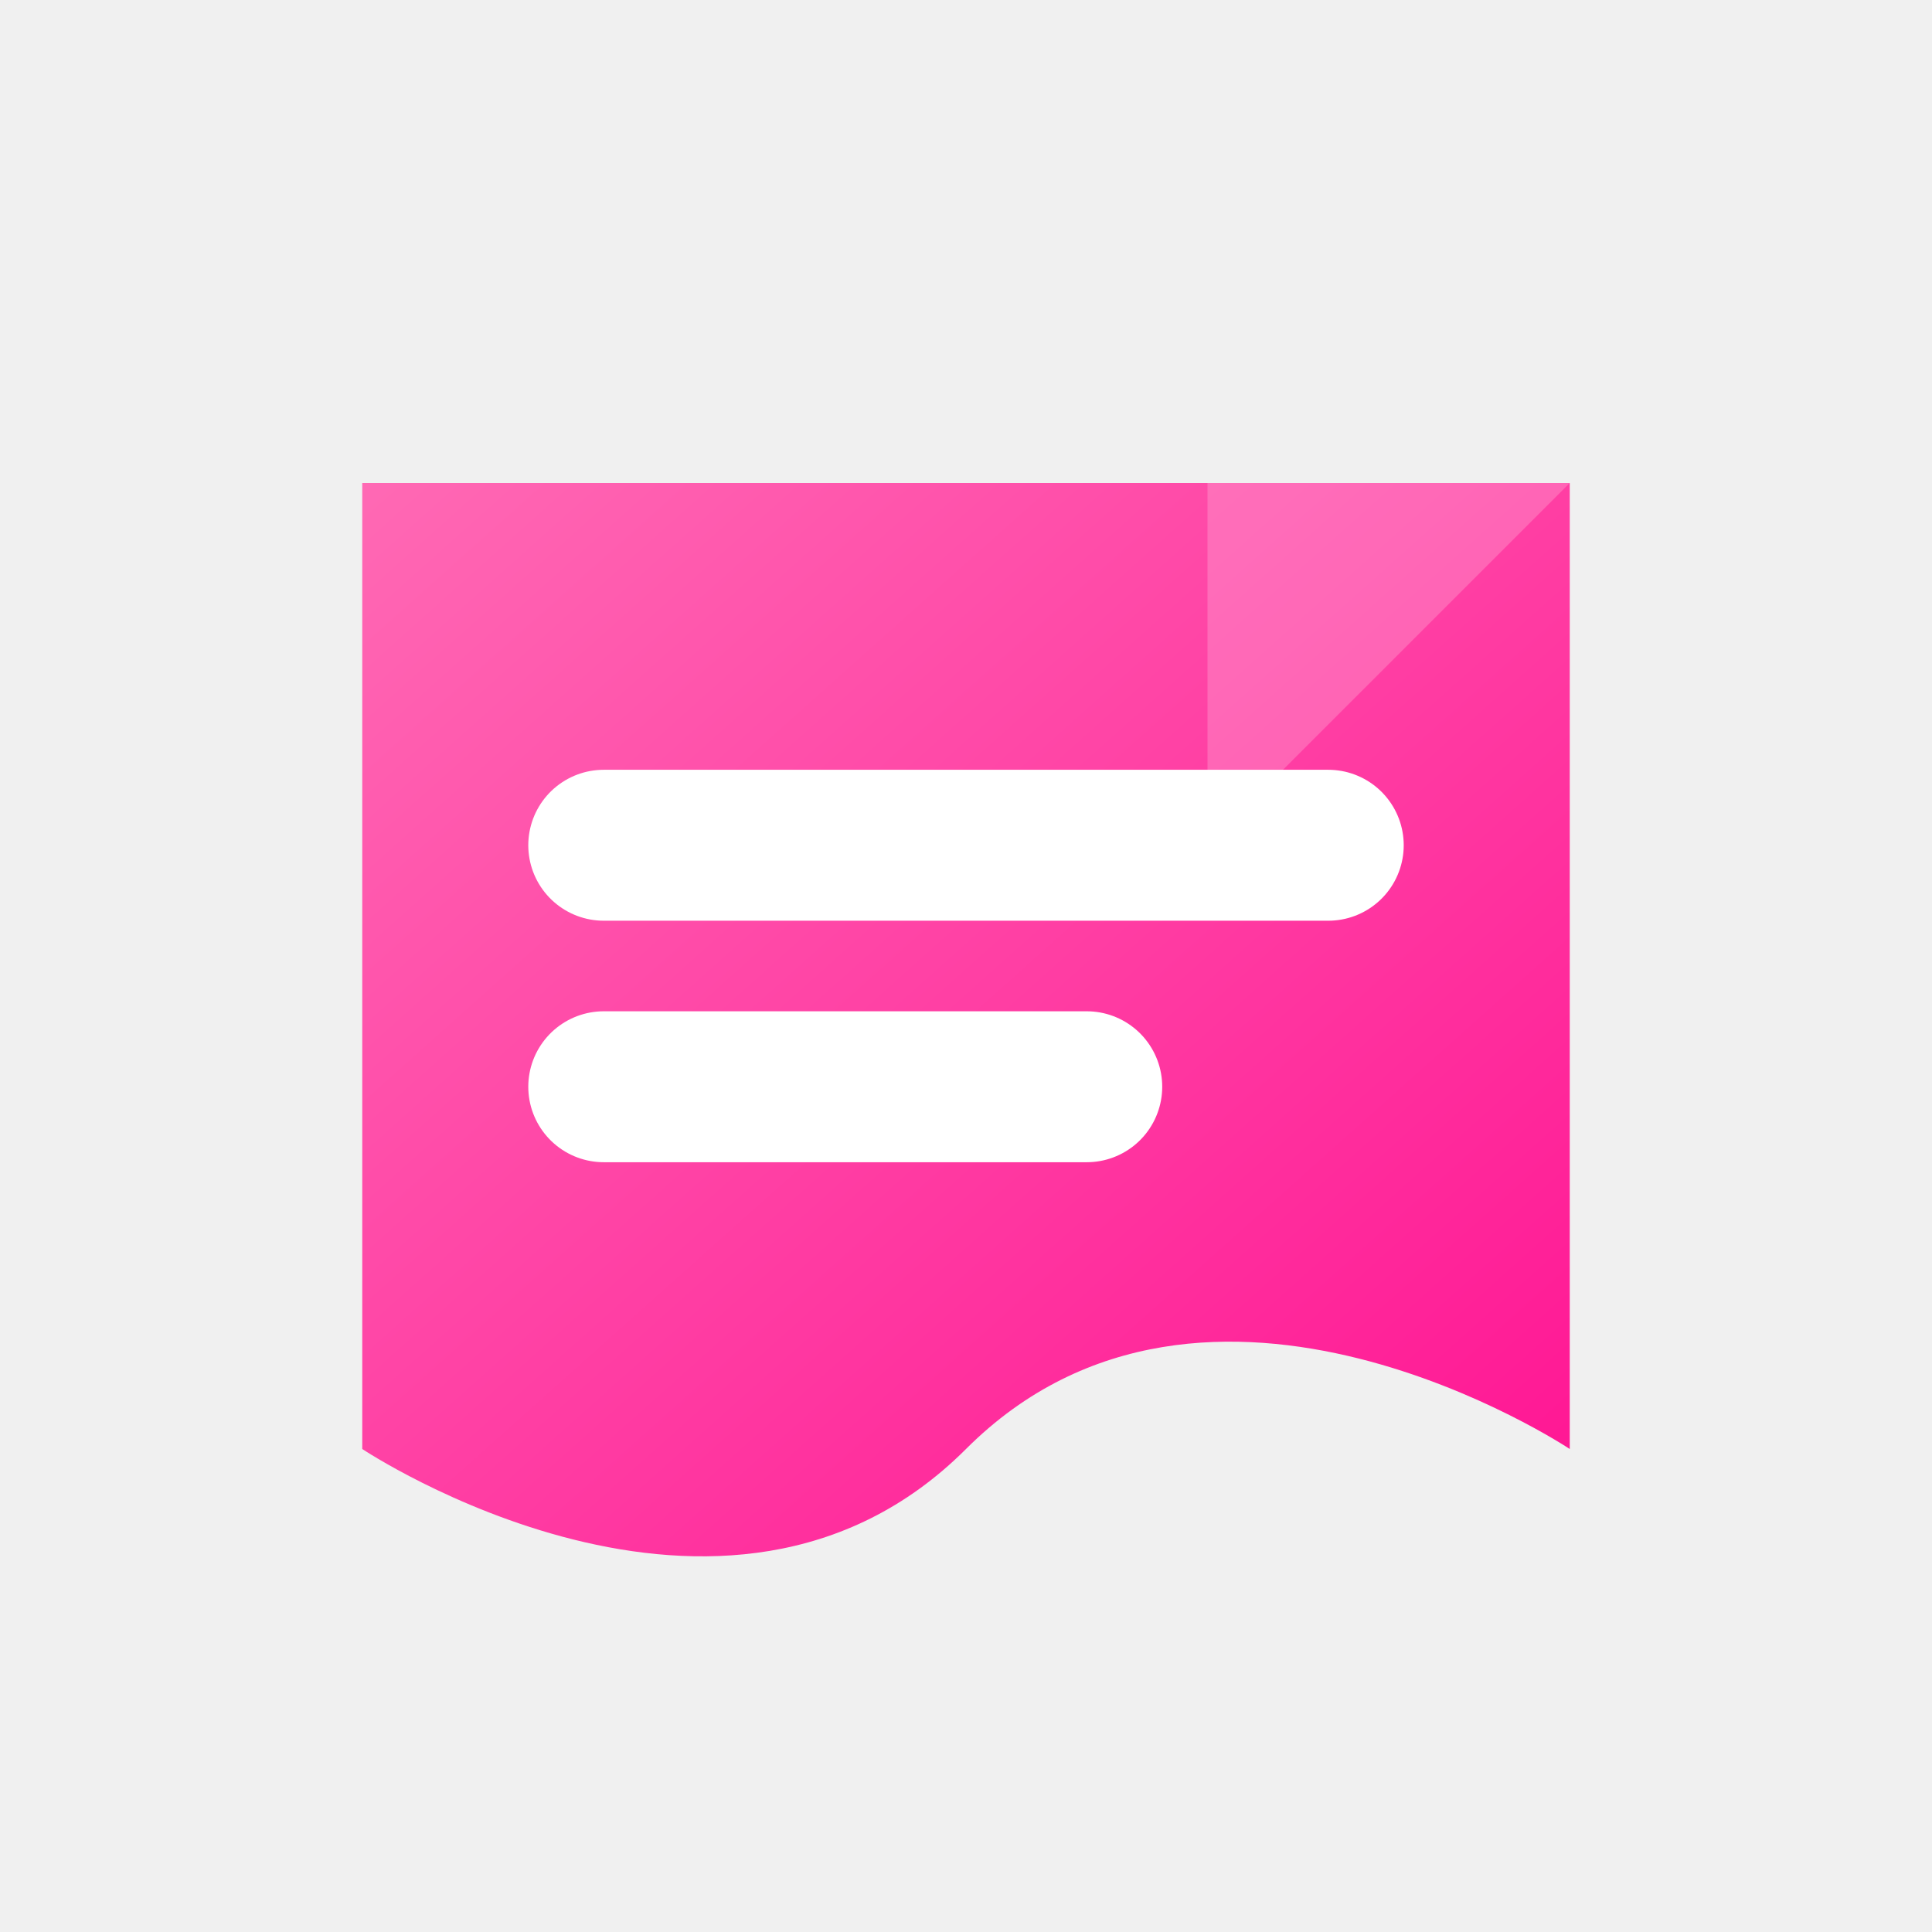
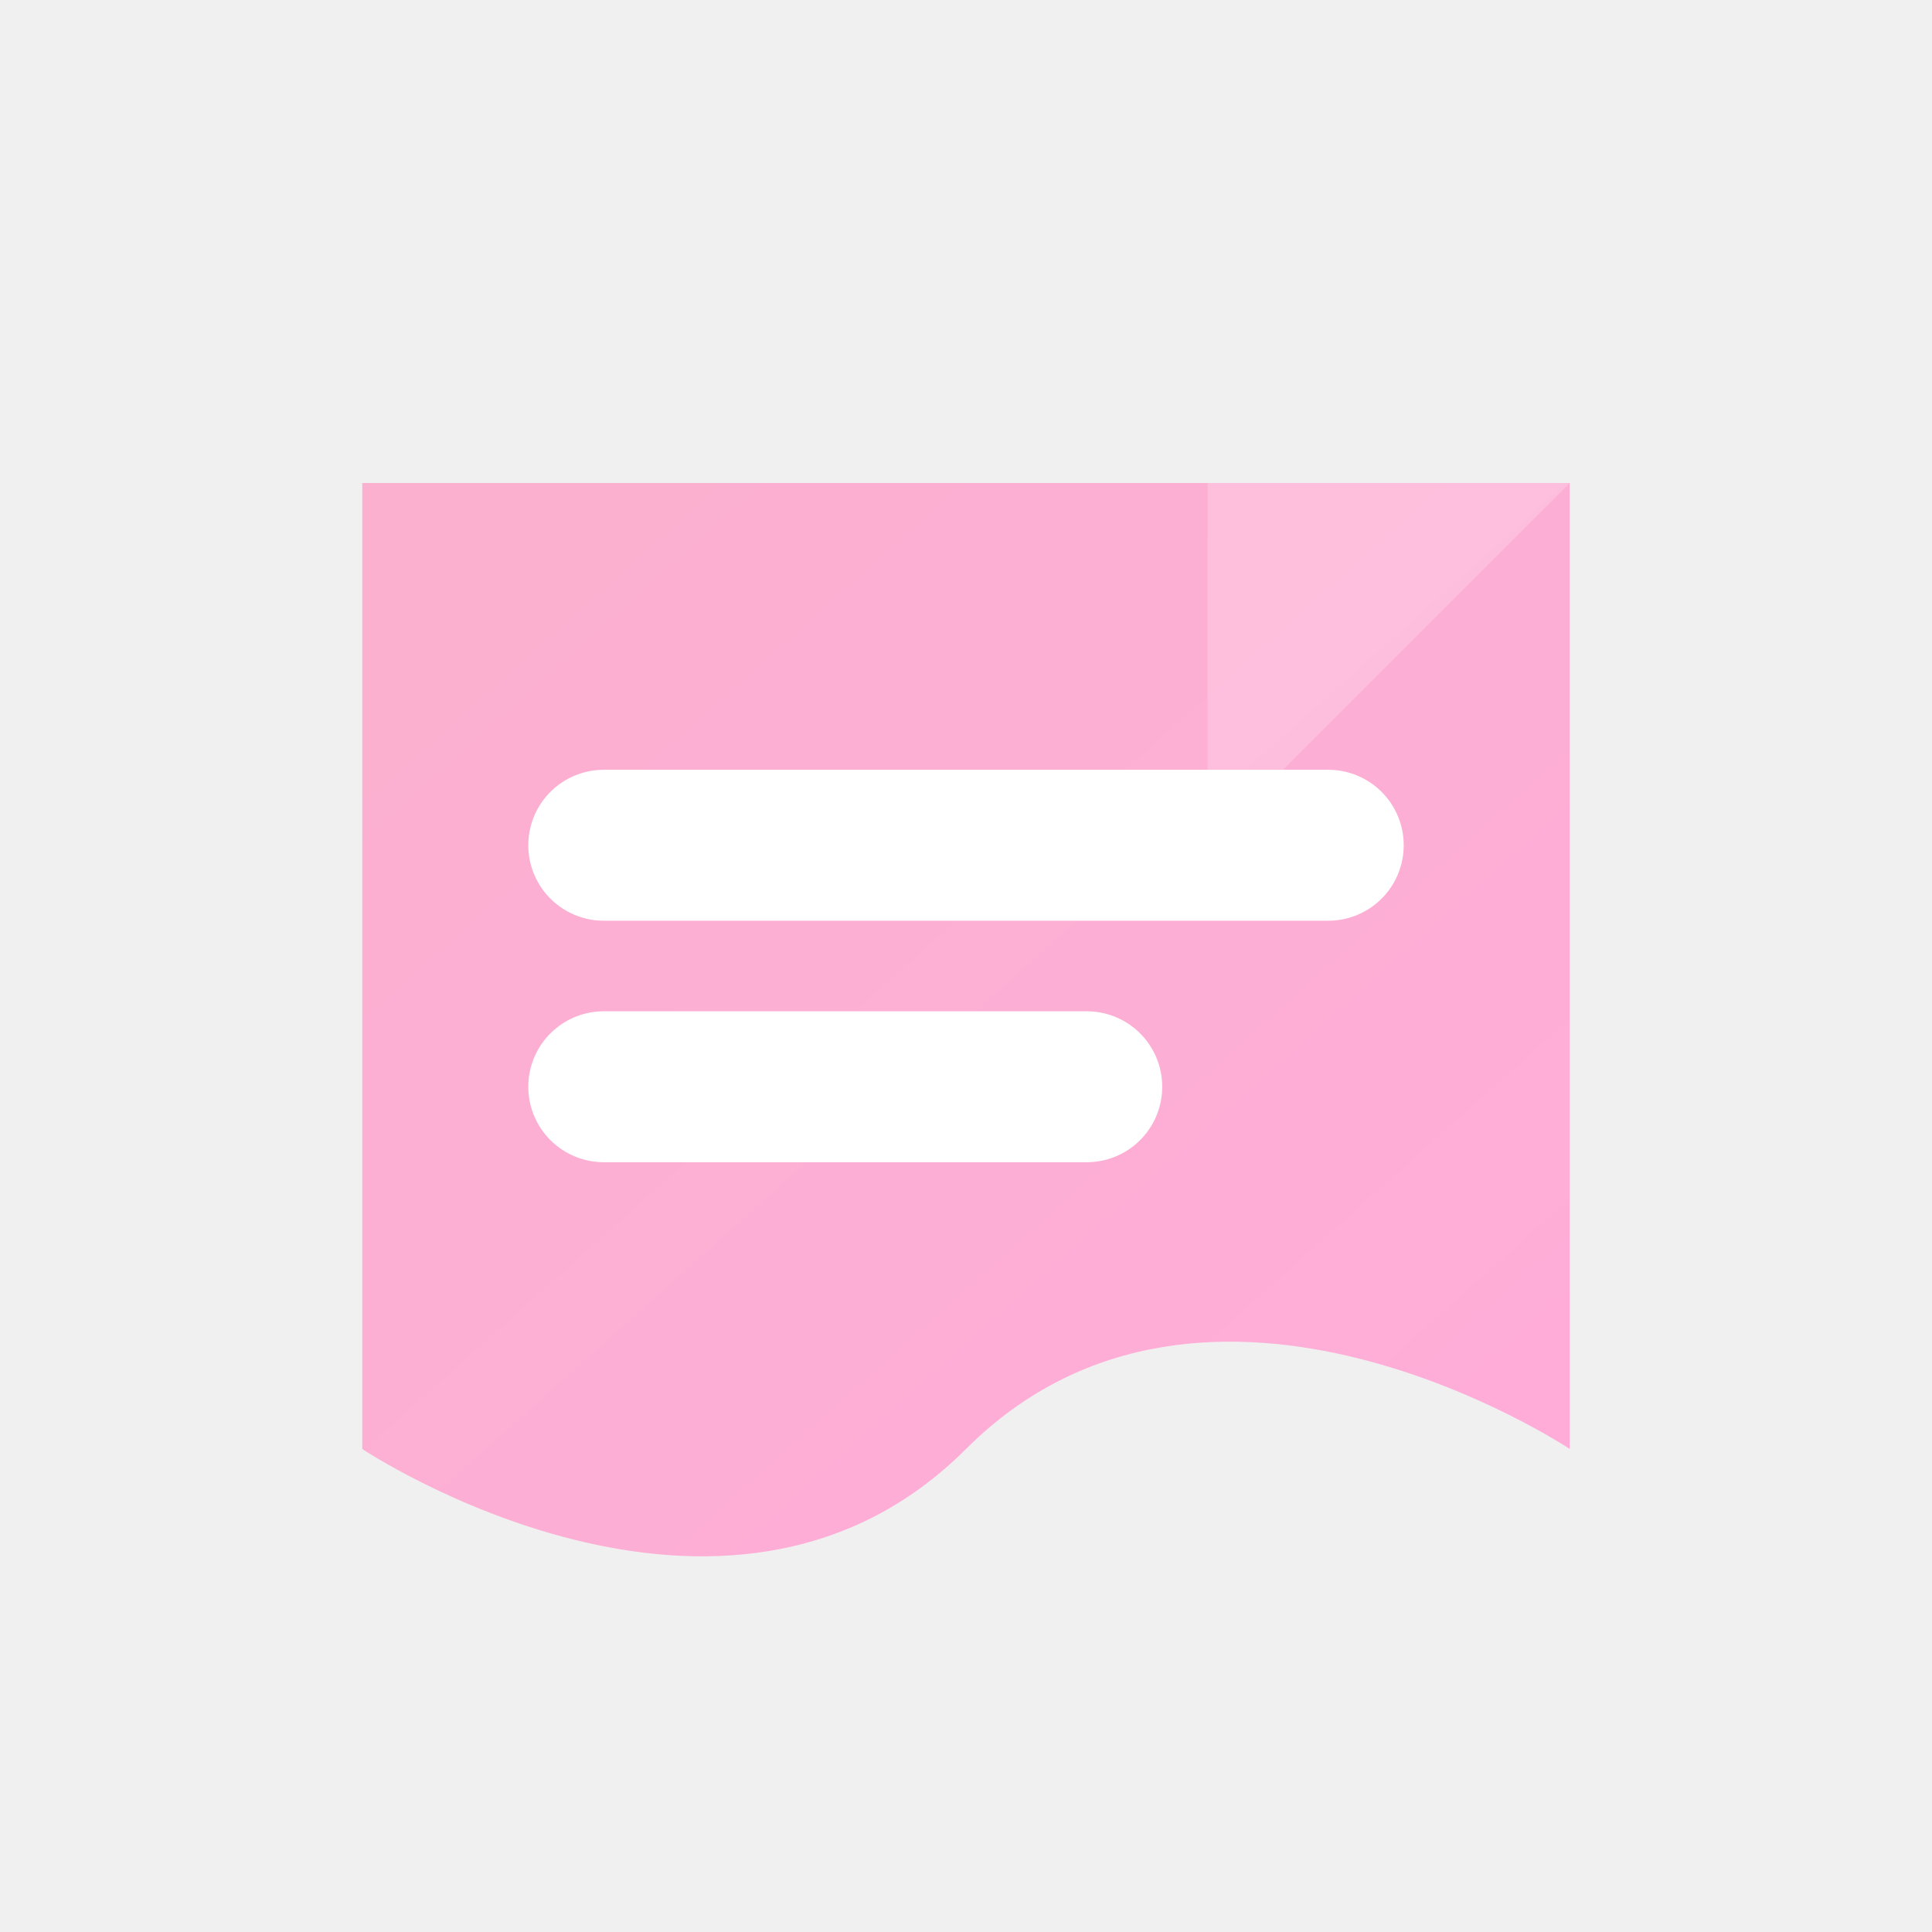
<svg xmlns="http://www.w3.org/2000/svg" viewBox="0 0 32 32">
  <defs>
    <linearGradient id="grad" x1="0%" y1="0%" x2="100%" y2="100%">
-       <stop offset="0%" style="stop-color:#FF69B4" />
-       <stop offset="100%" style="stop-color:#FF1493" />
+       <stop offset="0%" style="stop-color:#fbb0cf" />
+       <stop offset="100%" style="stop-color:#ffadd9" />
    </linearGradient>
  </defs>
  <path d="M6 8               C6 8, 16 8, 26 8              C26 8, 26 24, 26 24              C26 24, 20 20, 16 24              C12 28, 6 24, 6 24              Z" fill="url(#grad)" />
  <path d="M10 14 L22 14              M10 18 L18 18" stroke="white" stroke-width="2.5" stroke-linecap="round" />
  <path d="M20 8 L26 8 L20 14 Z" fill="#ffffff33" />
</svg>
